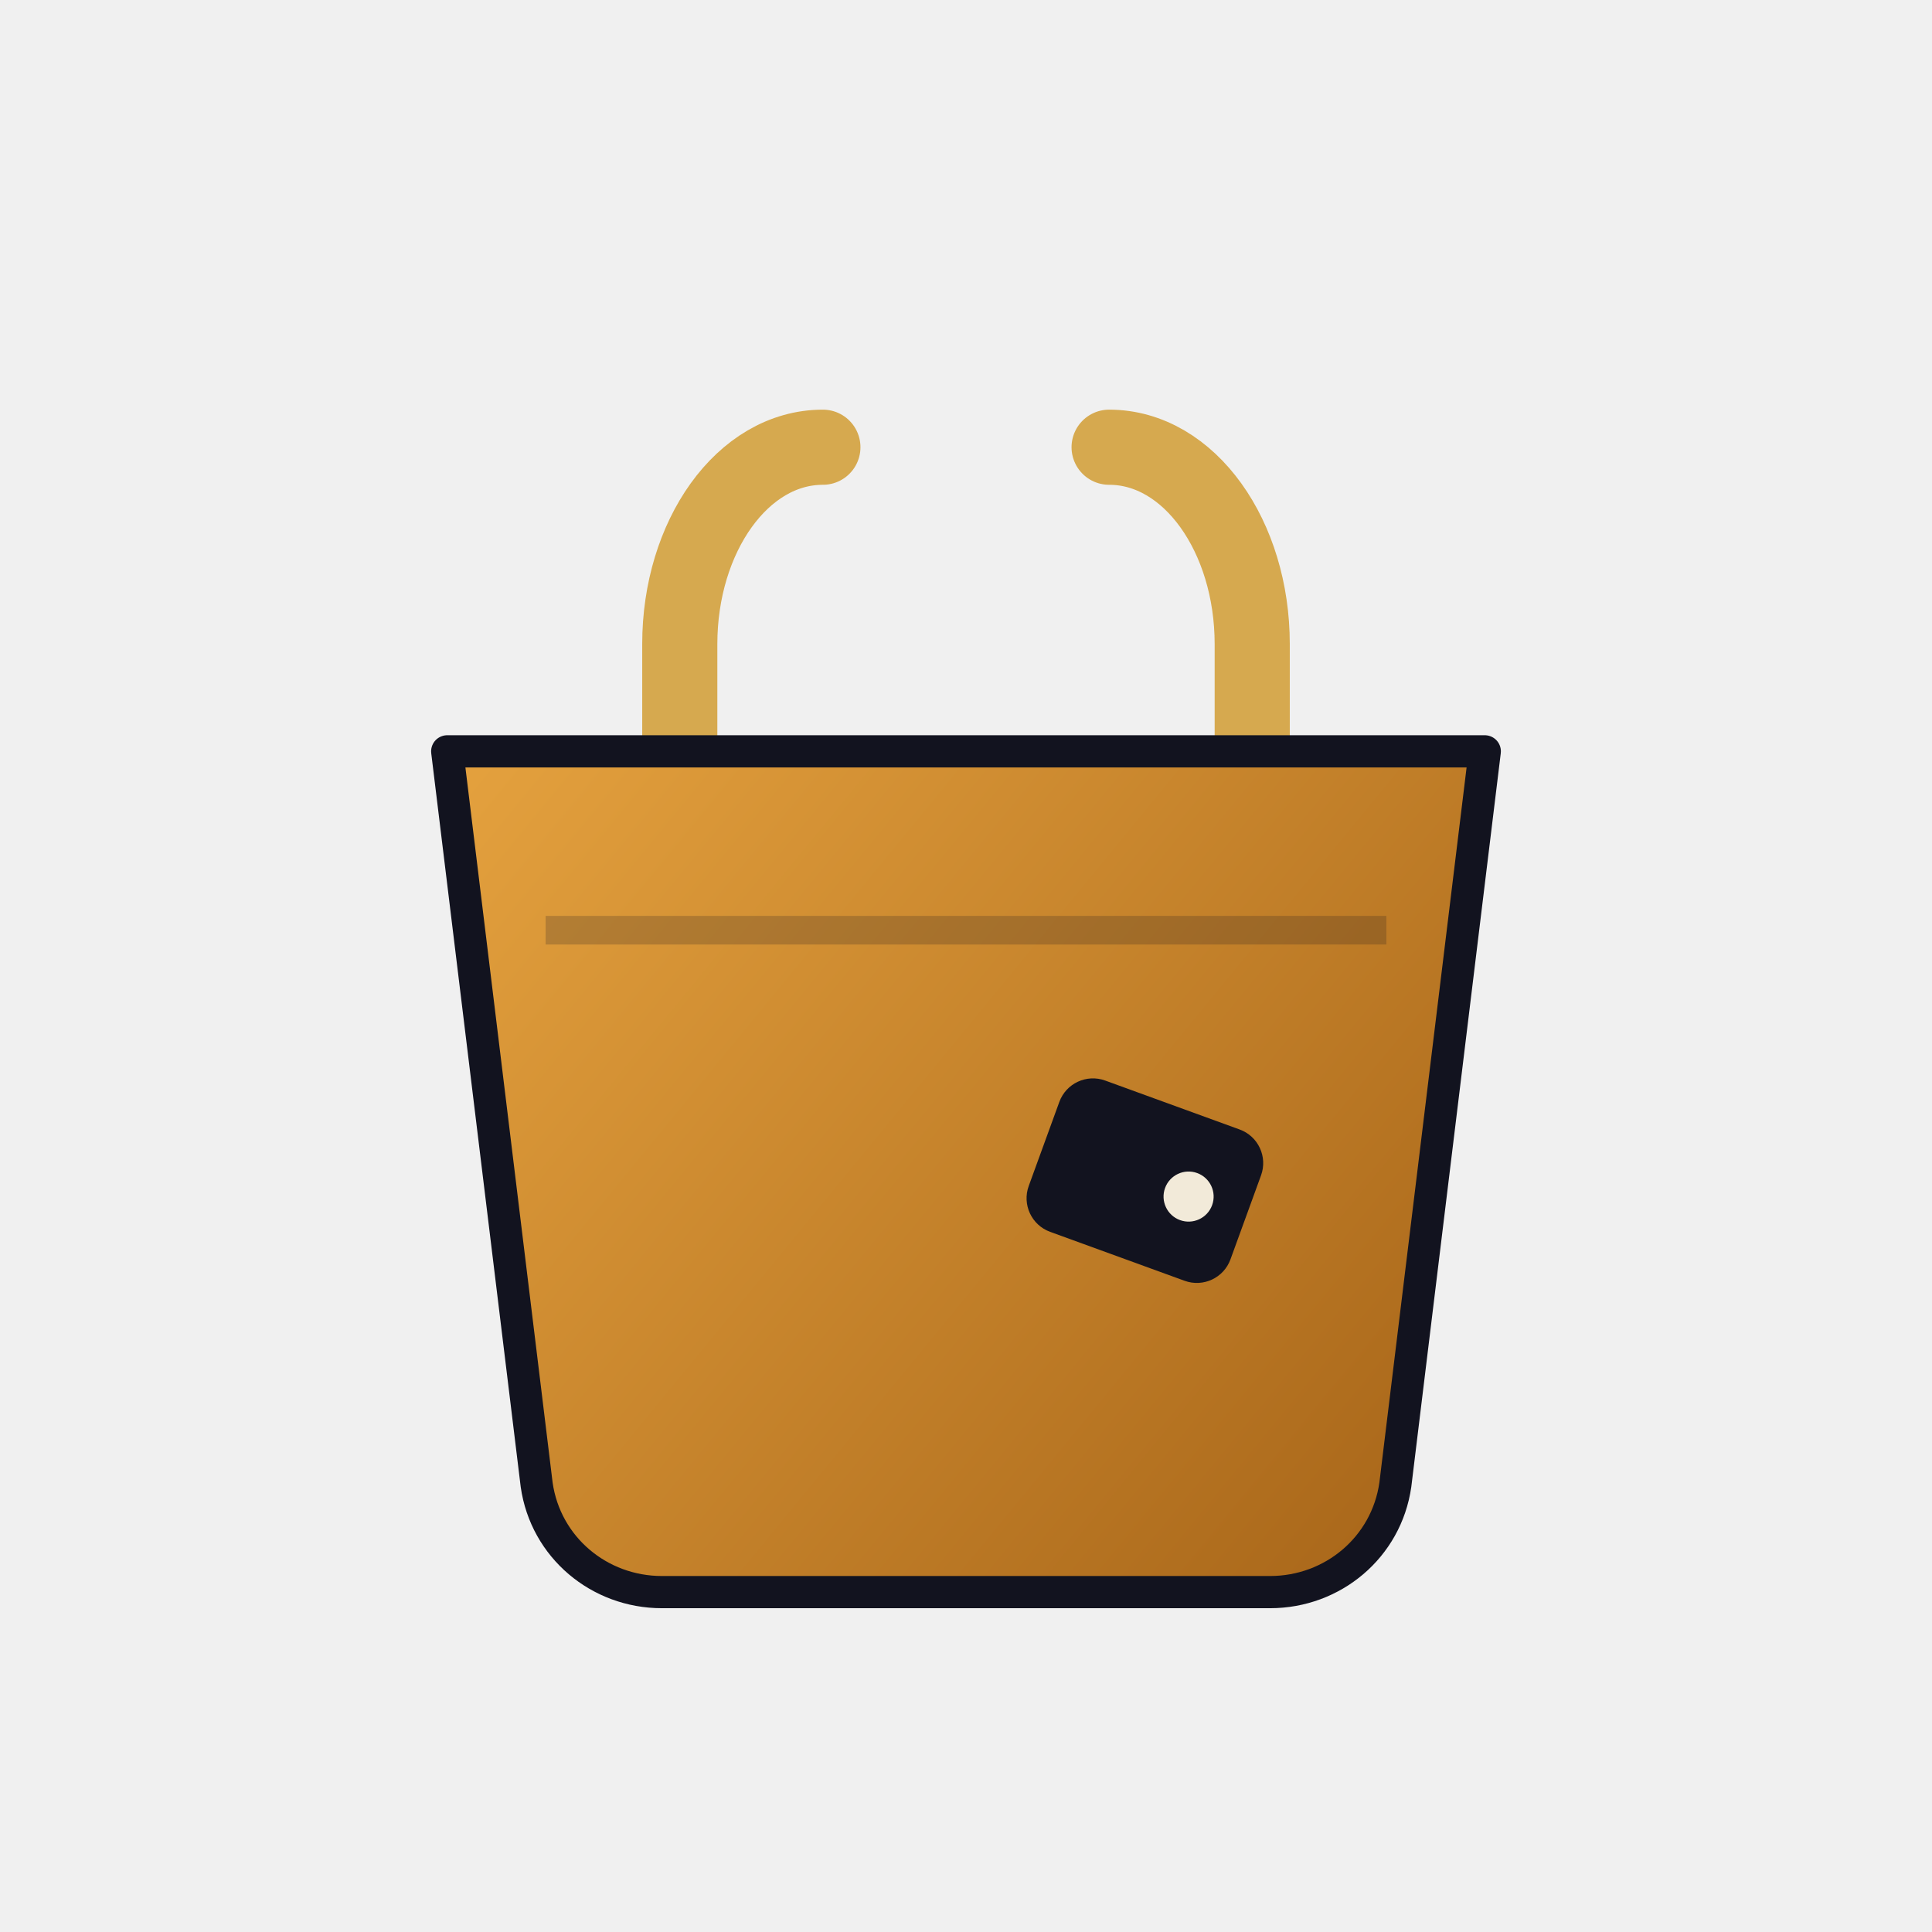
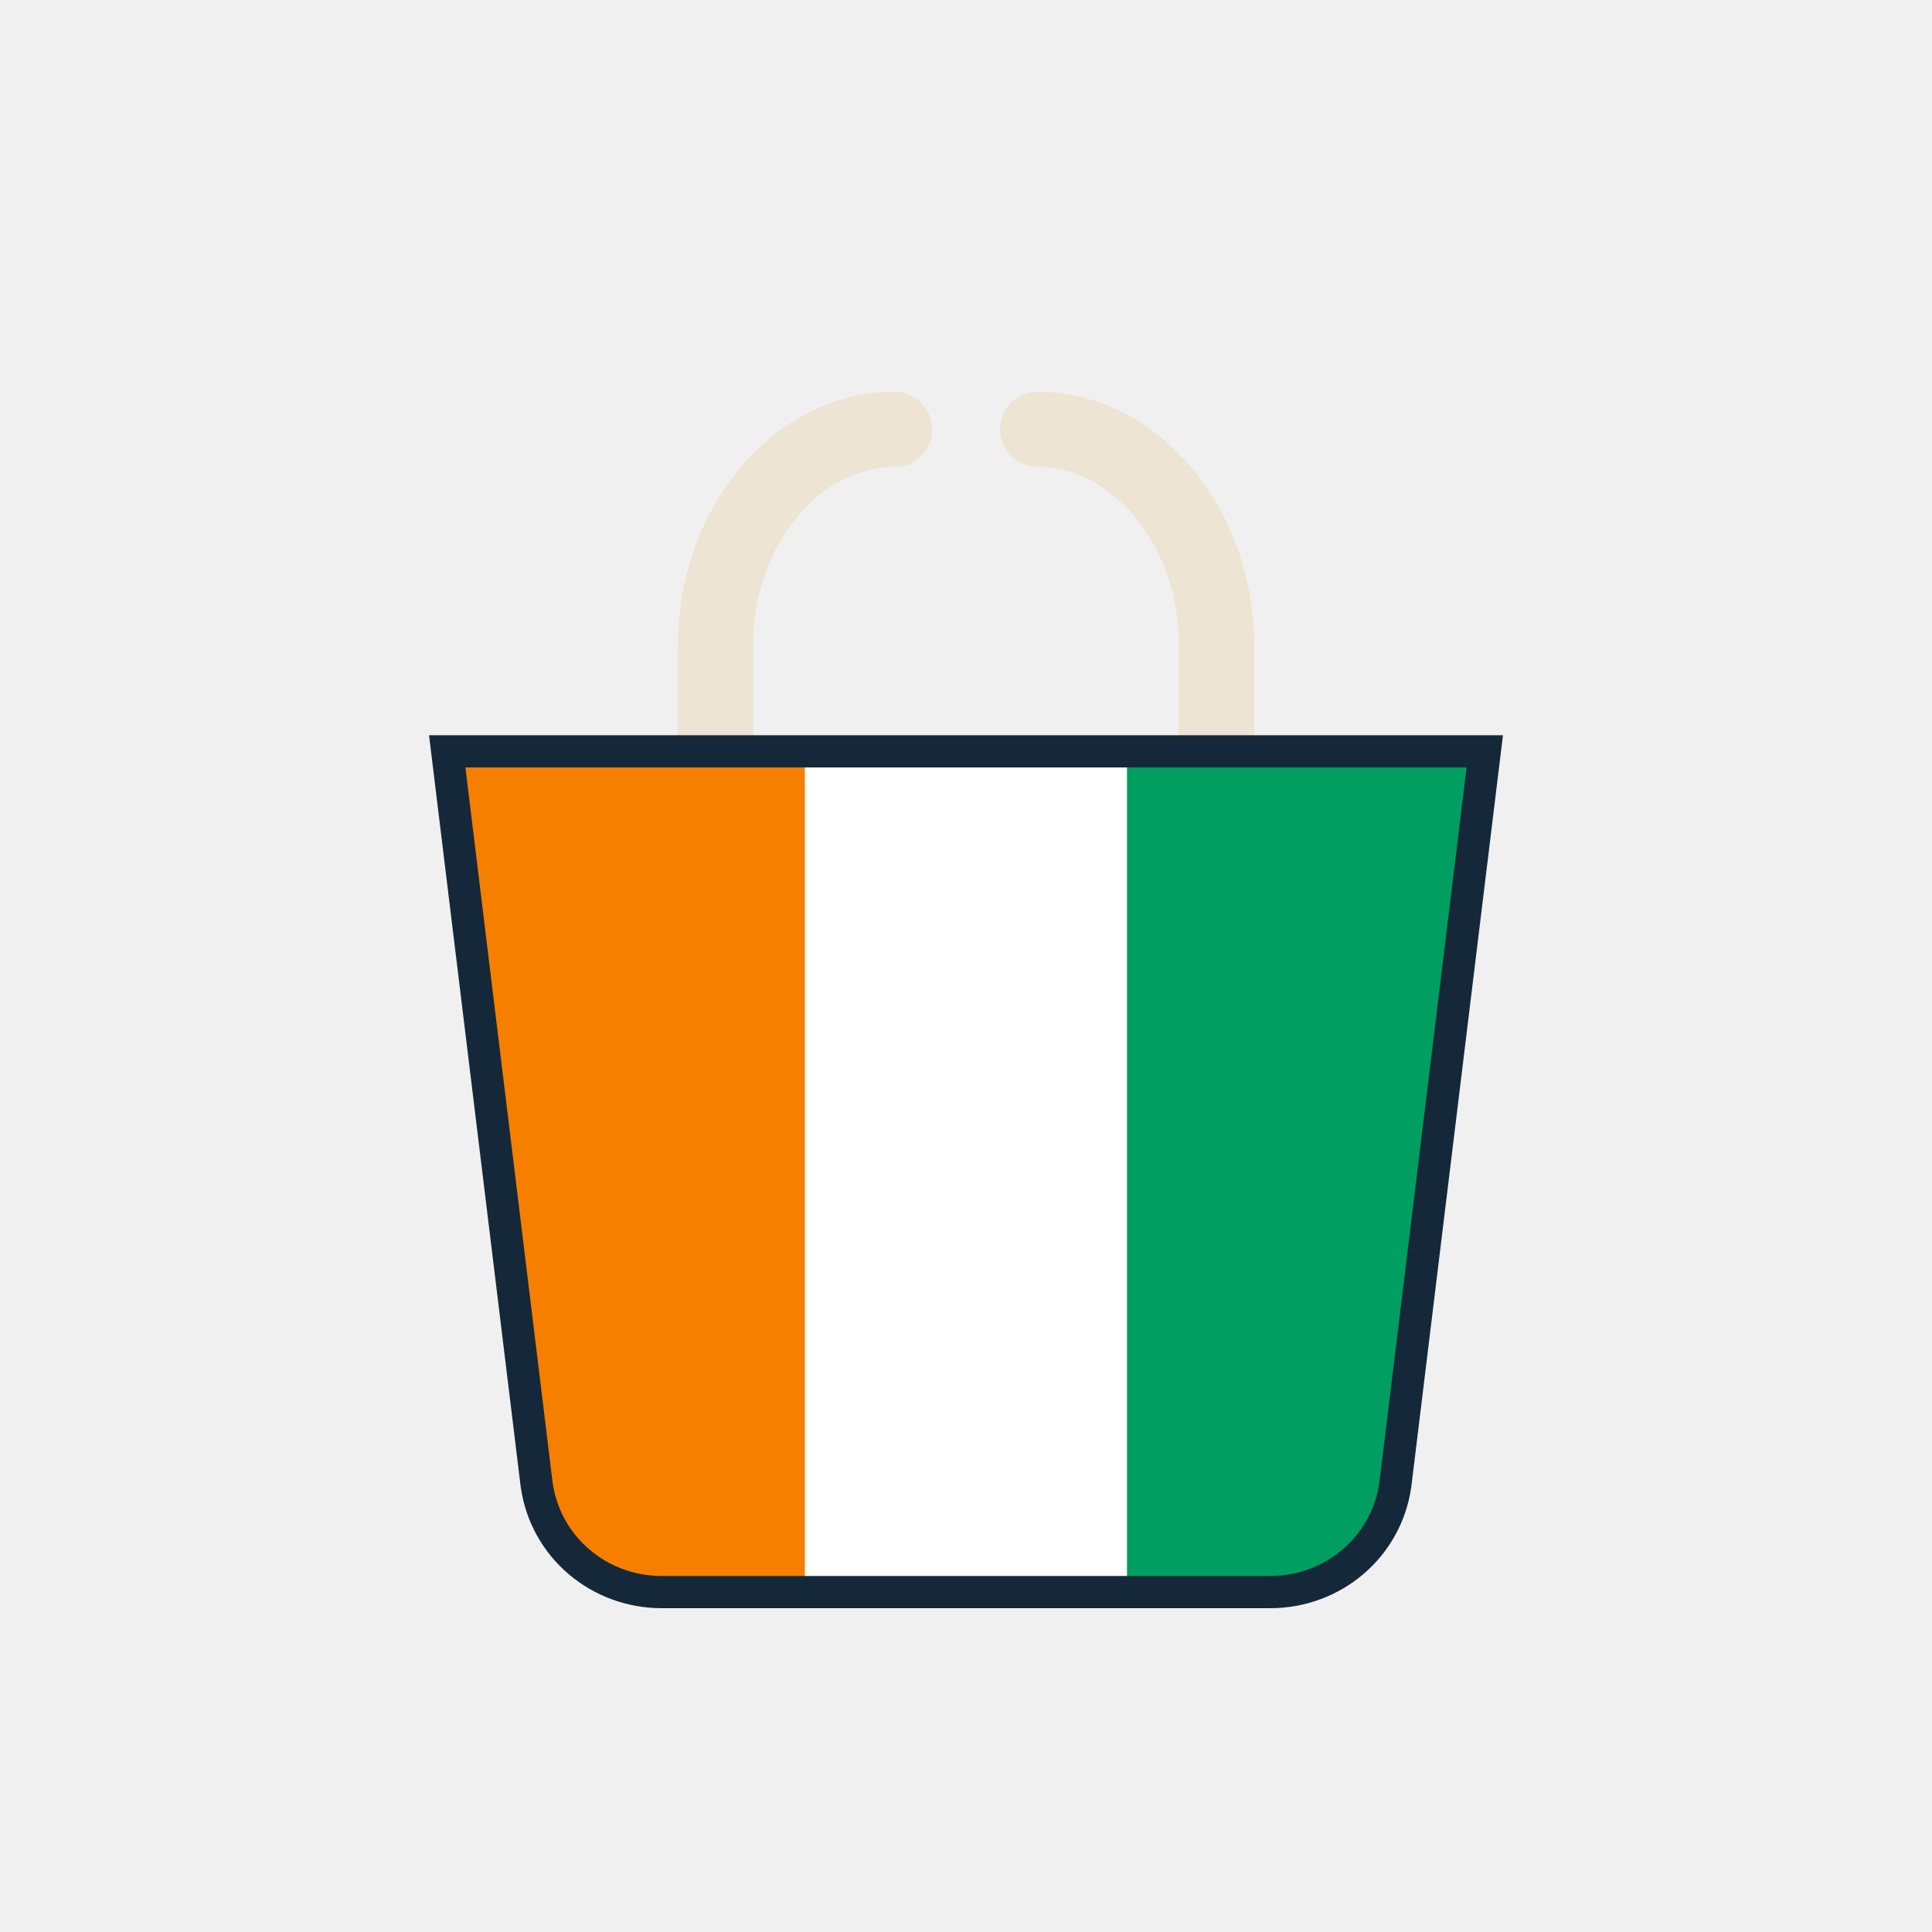
<svg xmlns="http://www.w3.org/2000/svg" viewBox="0 0 108 108">
+   <path d="M 40 45 L 40 36 C 40 29.5 44.5 24 50 24" fill="none" stroke="#EDE4D3" stroke-width="4.2" stroke-linecap="round" />
+   <path d="M 68 45 L 68 36 C 68 29.5 63.5 24 58 24" fill="none" stroke="#EDE4D3" stroke-width="4.2" stroke-linecap="round" />
  <defs>
-     <linearGradient id="bag" x1="26" y1="42" x2="82" y2="88" gradientUnits="userSpaceOnUse">
-       <stop offset="0" stop-color="#E4A13E" />
-       <stop offset="1" stop-color="#A66418" />
-     </linearGradient>
+     <clipPath id="bagclipfg">
+       <path d="M 25 42 L 83 42 L 78 83 C 77.5 86.5 74.5 89 71 89 L 37 89 C 33.5 89 30.5 86.5 30 83 Z" />
+     </clipPath>
  </defs>
-   <path d="M 38 44 L 38 36 C 38 30 41.5 25 46 25" fill="none" stroke="#D6A94F" stroke-width="4.2" stroke-linecap="round" />
-   <path d="M 70 44 L 70 36 C 70 30 66.5 25 62 25" fill="none" stroke="#D6A94F" stroke-width="4.2" stroke-linecap="round" />
-   <path d="M 25 42 L 83 42 L 78 83 C 77.5 86.5 74.5 89 71 89 L 37 89 C 33.5 89 30.5 86.5 30 83 Z" fill="url(#bag)" stroke="#12131F" stroke-width="1.8" stroke-linejoin="round" />
-   <line x1="30.5" y1="52" x2="77.5" y2="52" stroke="#12131F" stroke-opacity="0.2" stroke-width="1.6" />
-   <g transform="translate(64,66) rotate(20)">
-     <rect x="-6" y="-4.5" width="12" height="9" rx="2" fill="#12131F" />
-     <circle cx="2.6" cy="0" r="1.4" fill="#F2EAD9" />
+   <g clip-path="url(#bagclipfg)">
+     <rect x="25" y="42" width="20" height="48" fill="#F77F00" />
+     <rect x="45" y="42" width="18" height="48" fill="#FFFFFF" />
+     <rect x="63" y="42" width="20" height="48" fill="#009E60" />
  </g>
+   <path d="M 25 42 L 83 42 L 78 83 C 77.5 86.5 74.5 89 71 89 L 37 89 C 33.5 89 30.5 86.5 30 83 Z" fill="none" stroke="#14283A" stroke-width="1.8" />
</svg>
